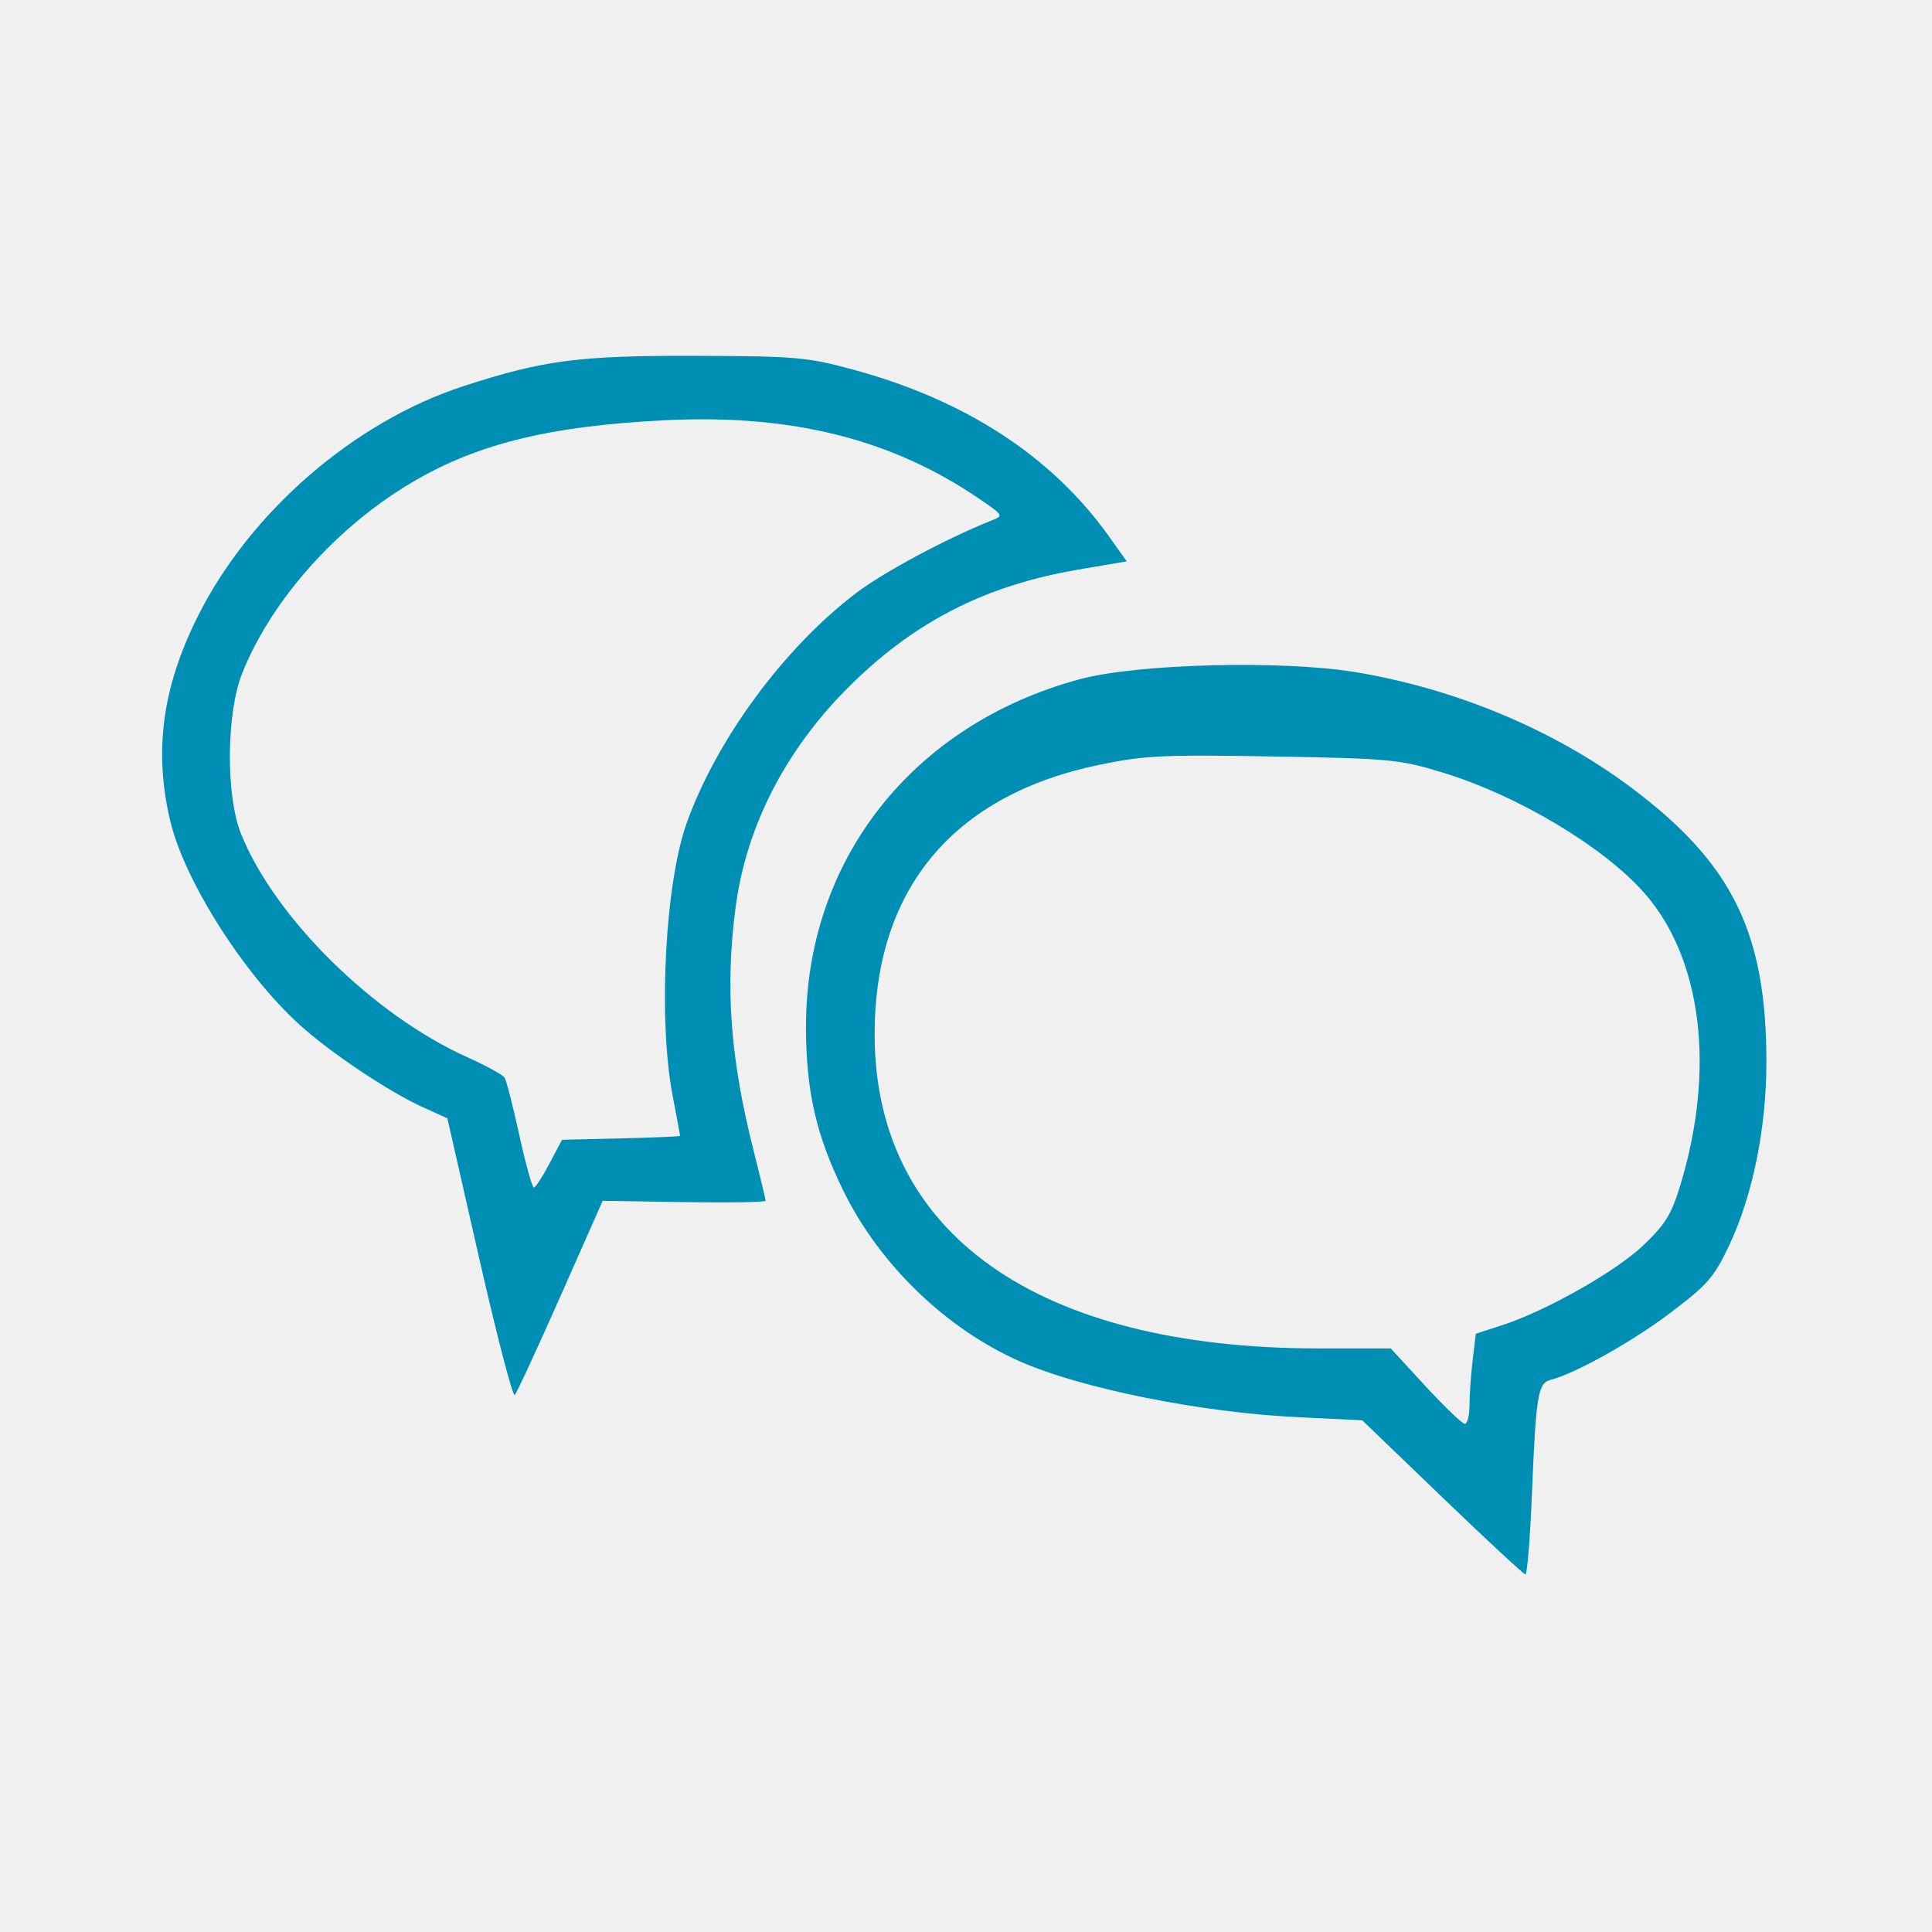
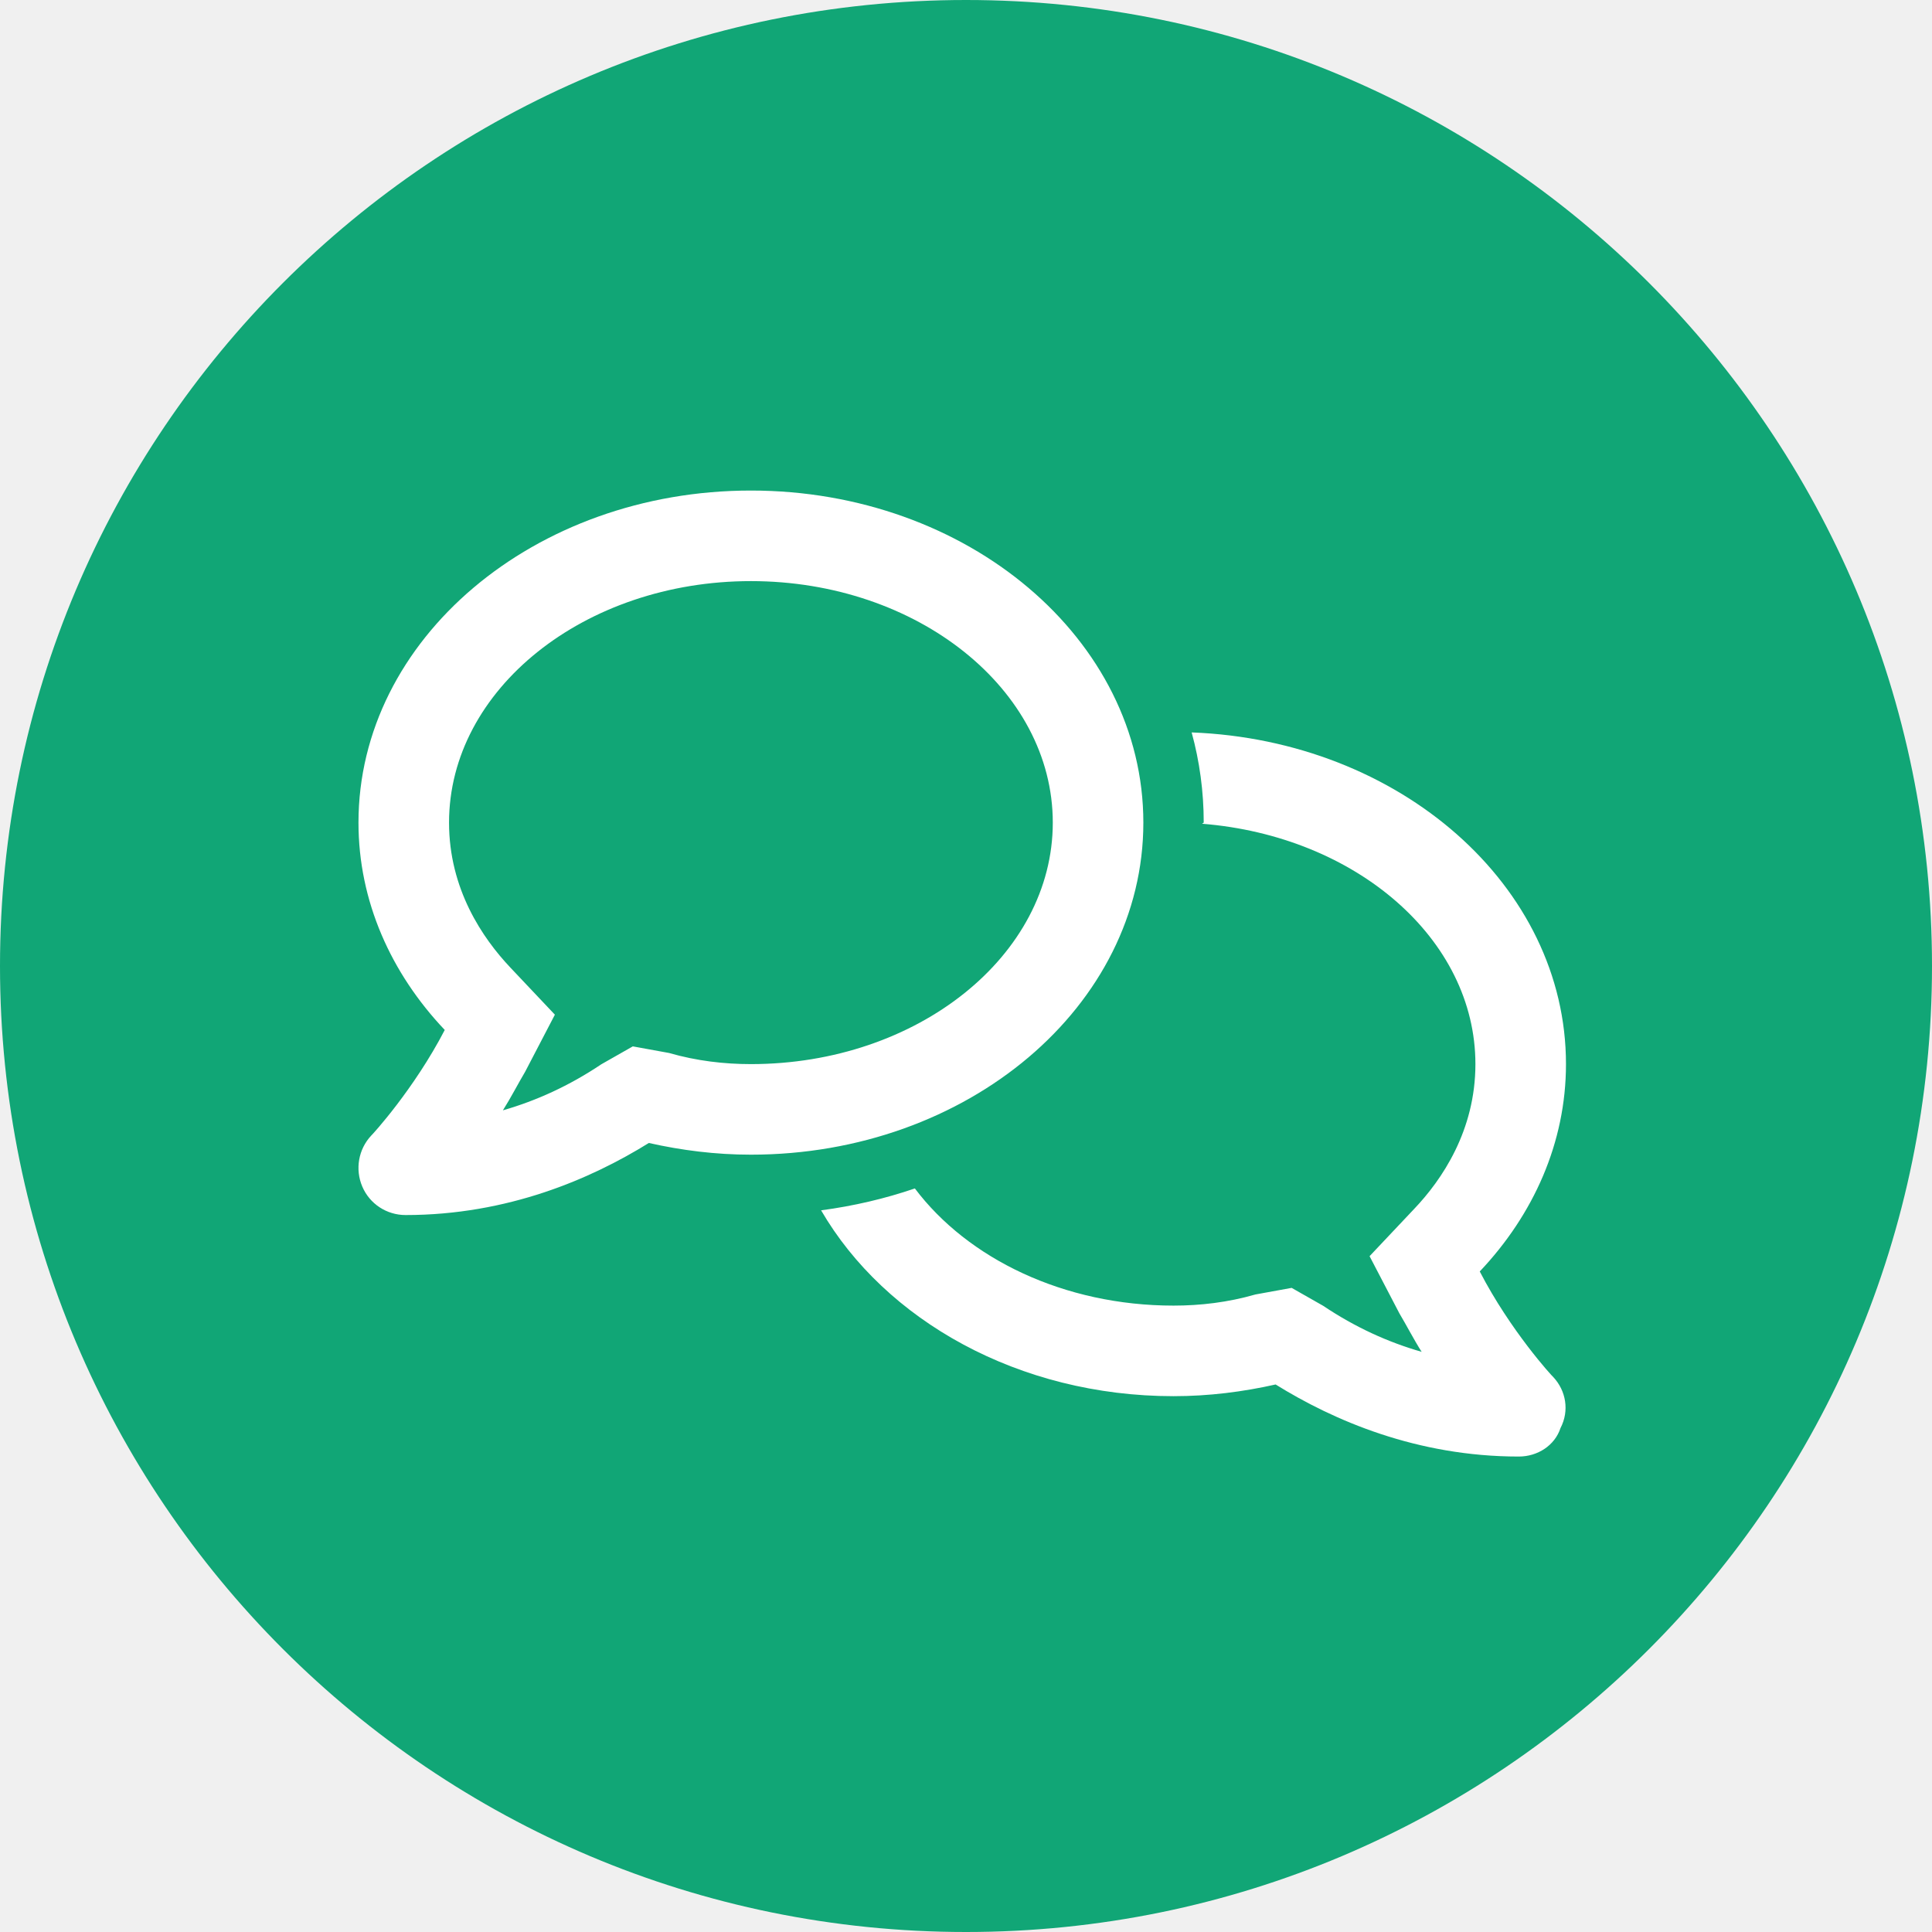
- <svg xmlns="http://www.w3.org/2000/svg" xmlns:ns1="http://xml.openoffice.org/svg/export" version="1.2" width="12.96mm" height="12.96mm" viewBox="0 0 1296 1296" preserveAspectRatio="xMidYMid" fill-rule="evenodd" stroke-width="28.222" stroke-linejoin="round" xml:space="preserve" id="svg72">
-   <defs class="ClipPathGroup" id="defs8">
-     <clipPath id="presentation_clip_path" clipPathUnits="userSpaceOnUse">
-       <rect x="0" y="0" width="1296" height="1296" id="rect2" />
-     </clipPath>
-     <clipPath id="presentation_clip_path_shrink" clipPathUnits="userSpaceOnUse">
-       <rect x="1" y="1" width="1294" height="1294" id="rect5" />
-     </clipPath>
-   </defs>
-   <defs class="TextShapeIndex" id="defs12">
-     <g ns1:slide="id1" ns1:id-list="id3" id="g10" />
-   </defs>
-   <defs class="EmbeddedBulletChars" id="defs44">
-     <g id="bullet-char-template-57356" transform="scale(0.0004882812,-0.0004882812)">
-       <path d="M 580,1141 L 1163,571 580,0 -4,571 580,1141 Z" id="path14" />
-     </g>
-     <g id="bullet-char-template-57354" transform="scale(0.0004882812,-0.0004882812)">
-       <path d="M 8,1128 L 1137,1128 1137,0 8,0 8,1128 Z" id="path17" />
-     </g>
-     <g id="bullet-char-template-10146" transform="scale(0.0004882812,-0.0004882812)">
-       <path d="M 174,0 L 602,739 174,1481 1456,739 174,0 Z M 1358,739 L 309,1346 659,739 1358,739 Z" id="path20" />
-     </g>
-     <g id="bullet-char-template-10132" transform="scale(0.0004882812,-0.0004882812)">
-       <path d="M 2015,739 L 1276,0 717,0 1260,543 174,543 174,936 1260,936 717,1481 1274,1481 2015,739 Z" id="path23" />
-     </g>
-     <g id="bullet-char-template-10007" transform="scale(0.0004882812,-0.0004882812)">
-       <path d="M 0,-2 C -7,14 -16,27 -25,37 L 356,567 C 262,823 215,952 215,954 215,979 228,992 255,992 264,992 276,990 289,987 310,991 331,999 354,1012 L 381,999 492,748 772,1049 836,1024 860,1049 C 881,1039 901,1025 922,1006 886,937 835,863 770,784 769,783 710,716 594,584 L 774,223 C 774,196 753,168 711,139 L 727,119 C 717,90 699,76 672,76 641,76 570,178 457,381 L 164,-76 C 142,-110 111,-127 72,-127 30,-127 9,-110 8,-76 1,-67 -2,-52 -2,-32 -2,-23 -1,-13 0,-2 Z" id="path26" />
-     </g>
-     <g id="bullet-char-template-10004" transform="scale(0.0004882812,-0.0004882812)">
-       <path d="M 285,-33 C 182,-33 111,30 74,156 52,228 41,333 41,471 41,549 55,616 82,672 116,743 169,778 240,778 293,778 328,747 346,684 L 369,508 C 377,444 397,411 428,410 L 1163,1116 C 1174,1127 1196,1133 1229,1133 1271,1133 1292,1118 1292,1087 L 1292,965 C 1292,929 1282,901 1262,881 L 442,47 C 390,-6 338,-33 285,-33 Z" id="path29" />
-     </g>
-     <g id="bullet-char-template-9679" transform="scale(0.0004882812,-0.0004882812)">
-       <path d="M 813,0 C 632,0 489,54 383,161 276,268 223,411 223,592 223,773 276,916 383,1023 489,1130 632,1184 813,1184 992,1184 1136,1130 1245,1023 1353,916 1407,772 1407,592 1407,412 1353,268 1245,161 1136,54 992,0 813,0 Z" id="path32" />
-     </g>
-     <g id="bullet-char-template-8226" transform="scale(0.0004882812,-0.0004882812)">
-       <path d="M 346,457 C 273,457 209,483 155,535 101,586 74,649 74,723 74,796 101,859 155,911 209,963 273,989 346,989 419,989 480,963 531,910 582,859 608,796 608,723 608,648 583,586 532,535 482,483 420,457 346,457 Z" id="path35" />
-     </g>
-     <g id="bullet-char-template-8211" transform="scale(0.0004882812,-0.0004882812)">
-       <path d="M -4,459 L 1135,459 1135,606 -4,606 -4,459 Z" id="path38" />
-     </g>
-     <g id="bullet-char-template-61548" transform="scale(0.0004882812,-0.0004882812)">
-       <path d="M 173,740 C 173,903 231,1043 346,1159 462,1274 601,1332 765,1332 928,1332 1067,1274 1183,1159 1299,1043 1357,903 1357,740 1357,577 1299,437 1183,322 1067,206 928,148 765,148 601,148 462,206 346,322 231,437 173,577 173,740 Z" id="path41" />
-     </g>
-   </defs>
-   <defs class="TextEmbeddedBitmaps" id="defs46" />
-   <g id="g51">
-     <g id="id2" class="Master_Slide">
-       <g id="bg-id2" class="Background" />
-       <g id="bo-id2" class="BackgroundObjects" />
-     </g>
-   </g>
-   <path style="fill:#008fb4;stroke-width:95.179" d="m 321.486,844.232 -21.394,-94.077 -16.319,-7.375 C 261.106,732.536 221.809,706.283 201.148,687.581 163.477,653.482 123.613,590.645 114.132,550.418 103.119,503.688 108.884,461.07 132.654,413.505 167.693,343.39 237.564,282.861 311.039,258.973 c 53.411,-17.365 77.522,-20.513 155.315,-20.274 67.211,0.207 74.9,0.866 105.241,9.042 75.771,20.417 134.007,58.291 172.292,112.05 l 11.941,16.767 -32.602,5.545 c -63.141,10.74 -111.468,35.732 -155.697,80.519 -41.439,41.962 -67.062,92.521 -74.107,146.229 -7.022,53.535 -3.566,100.861 11.811,161.771 4.585,18.159 8.336,33.834 8.336,34.833 0,0.999 -24.589,1.419 -54.641,0.935 l -54.641,-0.881 -28.266,63.851 c -15.546,35.118 -29.363,64.998 -30.703,66.4 -1.341,1.402 -12.064,-39.785 -23.831,-91.527 z m 47.065,-63.637 8.431,-16.01 39.627,-0.95 c 21.795,-0.523 39.626,-1.281 39.626,-1.686 -3.3e-4,-0.405 -2.277,-12.631 -5.059,-27.17 -9.789,-51.158 -5.043,-142.301 9.525,-182.901 20.141,-56.131 65.316,-117.399 113.571,-154.031 18.64,-14.15 60.79,-36.736 90.846,-48.678 8.127,-3.229 8.046,-3.385 -7.218,-13.887 -59.063,-40.636 -126.462,-57.625 -211.782,-53.381 -80.047,3.981 -129.312,16.569 -174.567,44.603 -48.775,30.215 -90.561,78.212 -109.198,125.427 -10.568,26.772 -10.917,81.9 -0.68,107.383 22.628,56.329 88.824,121.624 152.069,150.001 12.444,5.583 23.597,11.725 24.786,13.647 1.188,1.923 5.625,19.284 9.86,38.579 4.235,19.295 8.606,35.078 9.715,35.073 1.109,-0.007 5.81,-7.214 10.447,-16.019 z" id="path54" />
-   <path style="fill:#008fb4;stroke-width:95.179" d="M 967.465,1004.366 913.802,952.752 869.663,950.598 C 805.049,947.444 725.039,931.321 684.046,913.192 634.689,891.364 590.295,848.546 566.011,799.348 547.532,761.909 540.668,731.959 540.657,688.704 540.626,576.76 612.249,485.873 724.349,455.603 c 38.373,-10.362 135.474,-12.868 184.657,-4.767 67.086,11.05 133.088,38.593 184.631,77.047 68.387,51.02 91.377,97.625 91.27,185.017 -0.055,44.254 -9.302,89.5 -25.093,122.764 -10.116,21.31 -14.354,26.147 -39.596,45.196 -25.642,19.351 -63.208,40.362 -80.023,44.76 -8.561,2.239 -9.826,9.902 -12.53,75.882 -1.235,30.142 -3.211,54.73 -4.391,54.64 -1.18,-0.089 -26.293,-23.389 -55.808,-51.777 z m 18.281,-61.882 c 0.017,-6.956 0.98,-20.56 2.142,-30.233 l 2.112,-17.586 17.25,-5.573 c 29.644,-9.577 76.602,-36.098 95.058,-53.685 14.752,-14.058 18.876,-20.734 24.796,-40.142 23.731,-77.806 14.667,-152.117 -23.915,-196.06 -27.427,-31.237 -85.472,-65.867 -136.022,-81.152 -28.672,-8.669 -34.926,-9.256 -112.978,-10.608 -73.727,-1.276 -86.258,-0.683 -116.348,5.504 -98.352,20.224 -151.128,83.366 -151.128,180.812 0,133.613 108.854,210.715 297.568,210.767 l 48.64,0.013 23.307,25.294 c 12.819,13.912 24.697,25.294 26.397,25.294 1.7,0 3.104,-5.691 3.12,-12.647 z" id="path879" />
+ <svg xmlns="http://www.w3.org/2000/svg" viewBox="0 0 1024 1024">
+   <ellipse style="fill:#11a676;fill-opacity:1" cx="512" cy="512" rx="512" ry="512" />
+   <path d="m 398,260 c 114.9,0 208,78.8 208,176 0,97.2 -93.1,176 -208,176 -18.7,0 -36.8,-2.3 -54.1,-6.2 -30.6,19 -74.77,38.2 -128.95,38.2 -9.98,0 -19.02,-5.9 -22.932,-15.1 -3.914,-9.2 -2.025,-19.8 4.721,-27 0.521,-0.4 22.641,-24.5 38.991,-56 C 207.18,515.8 190,477.6 190,436 190,338.8 283.13,260 398,260 Z m -43.4,298.1 c 14.6,4.2 29.2,5.9 43.4,5.9 88.2,0 160,-57.4 160,-128 0,-70.6 -71.8,-128 -160,-128 -88.2,0 -160,57.4 -160,128 0,35.2 17.71,61.2 32.57,76.9 l 23.53,24.9 -15.79,30.3 c -3.57,6 -7.58,13.8 -11.76,20.4 17.71,-5.1 35.15,-13 52.15,-24.4 l 16.7,-9.5 z m 277,-169.9 C 742,392.4 830,469.5 830,564 c 0,41.6 -17.2,79.8 -45.7,109.9 16.3,31.5 38.4,55.6 39,56 6.7,7.2 8.6,17.8 3.8,27 -3,9.2 -12.1,15.1 -22.1,15.1 -54.1,0 -98.3,-19.2 -128.9,-38.2 -17.3,3.9 -35.4,6.2 -54.1,6.2 -82,0 -152.9,-40.2 -186.8,-98.5 17.3,-2.3 33.9,-6.2 49.7,-11.6 28,37.2 79,62.1 137.1,62.1 14.2,0 28.8,-1.7 43.4,-5.9 l 19.2,-3.5 16.7,9.5 c 17,11.4 34.4,19.3 52.2,24.4 -4.2,-6.6 -8.2,-14.4 -11.8,-20.4 l -15.8,-30.3 23.5,-24.9 C 764.3,625.3 782,599.2 782,564 782,497.7 718.7,443.1 637.1,436.6 L 638,436 c 0,-16.5 -2.2,-32.5 -6.4,-47.8 z" style="fill:#ffffff" />
</svg>
